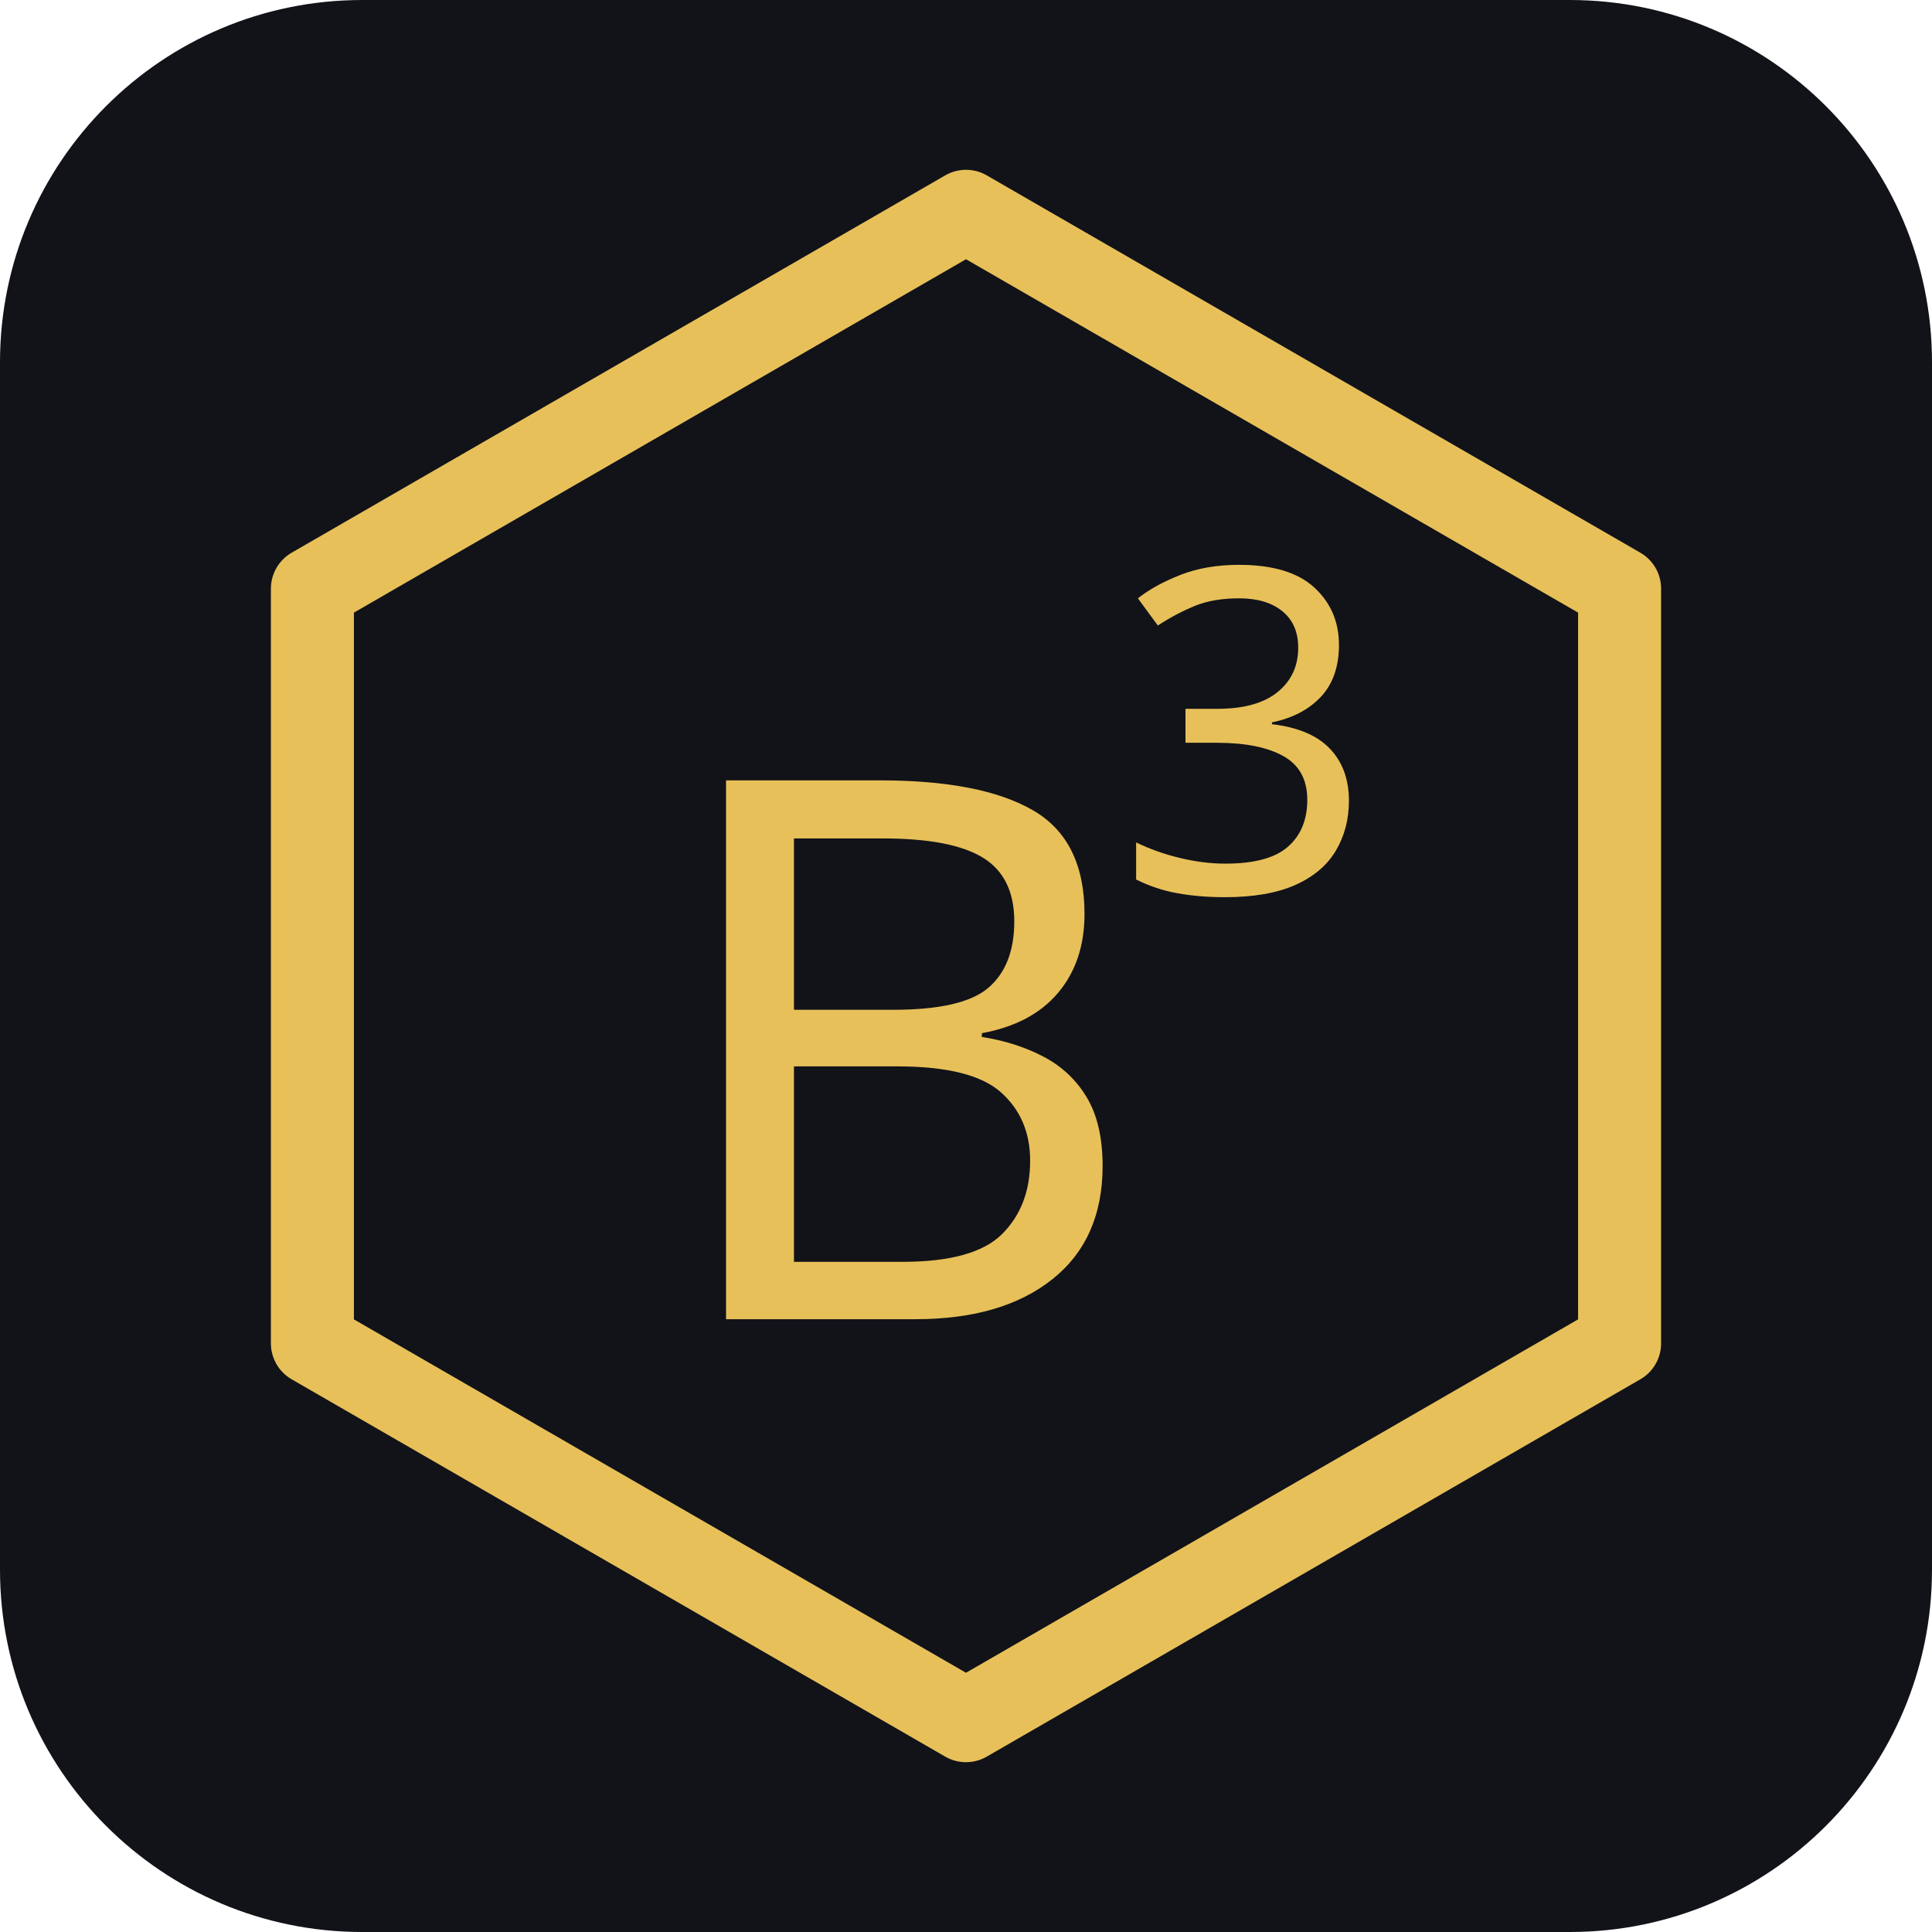
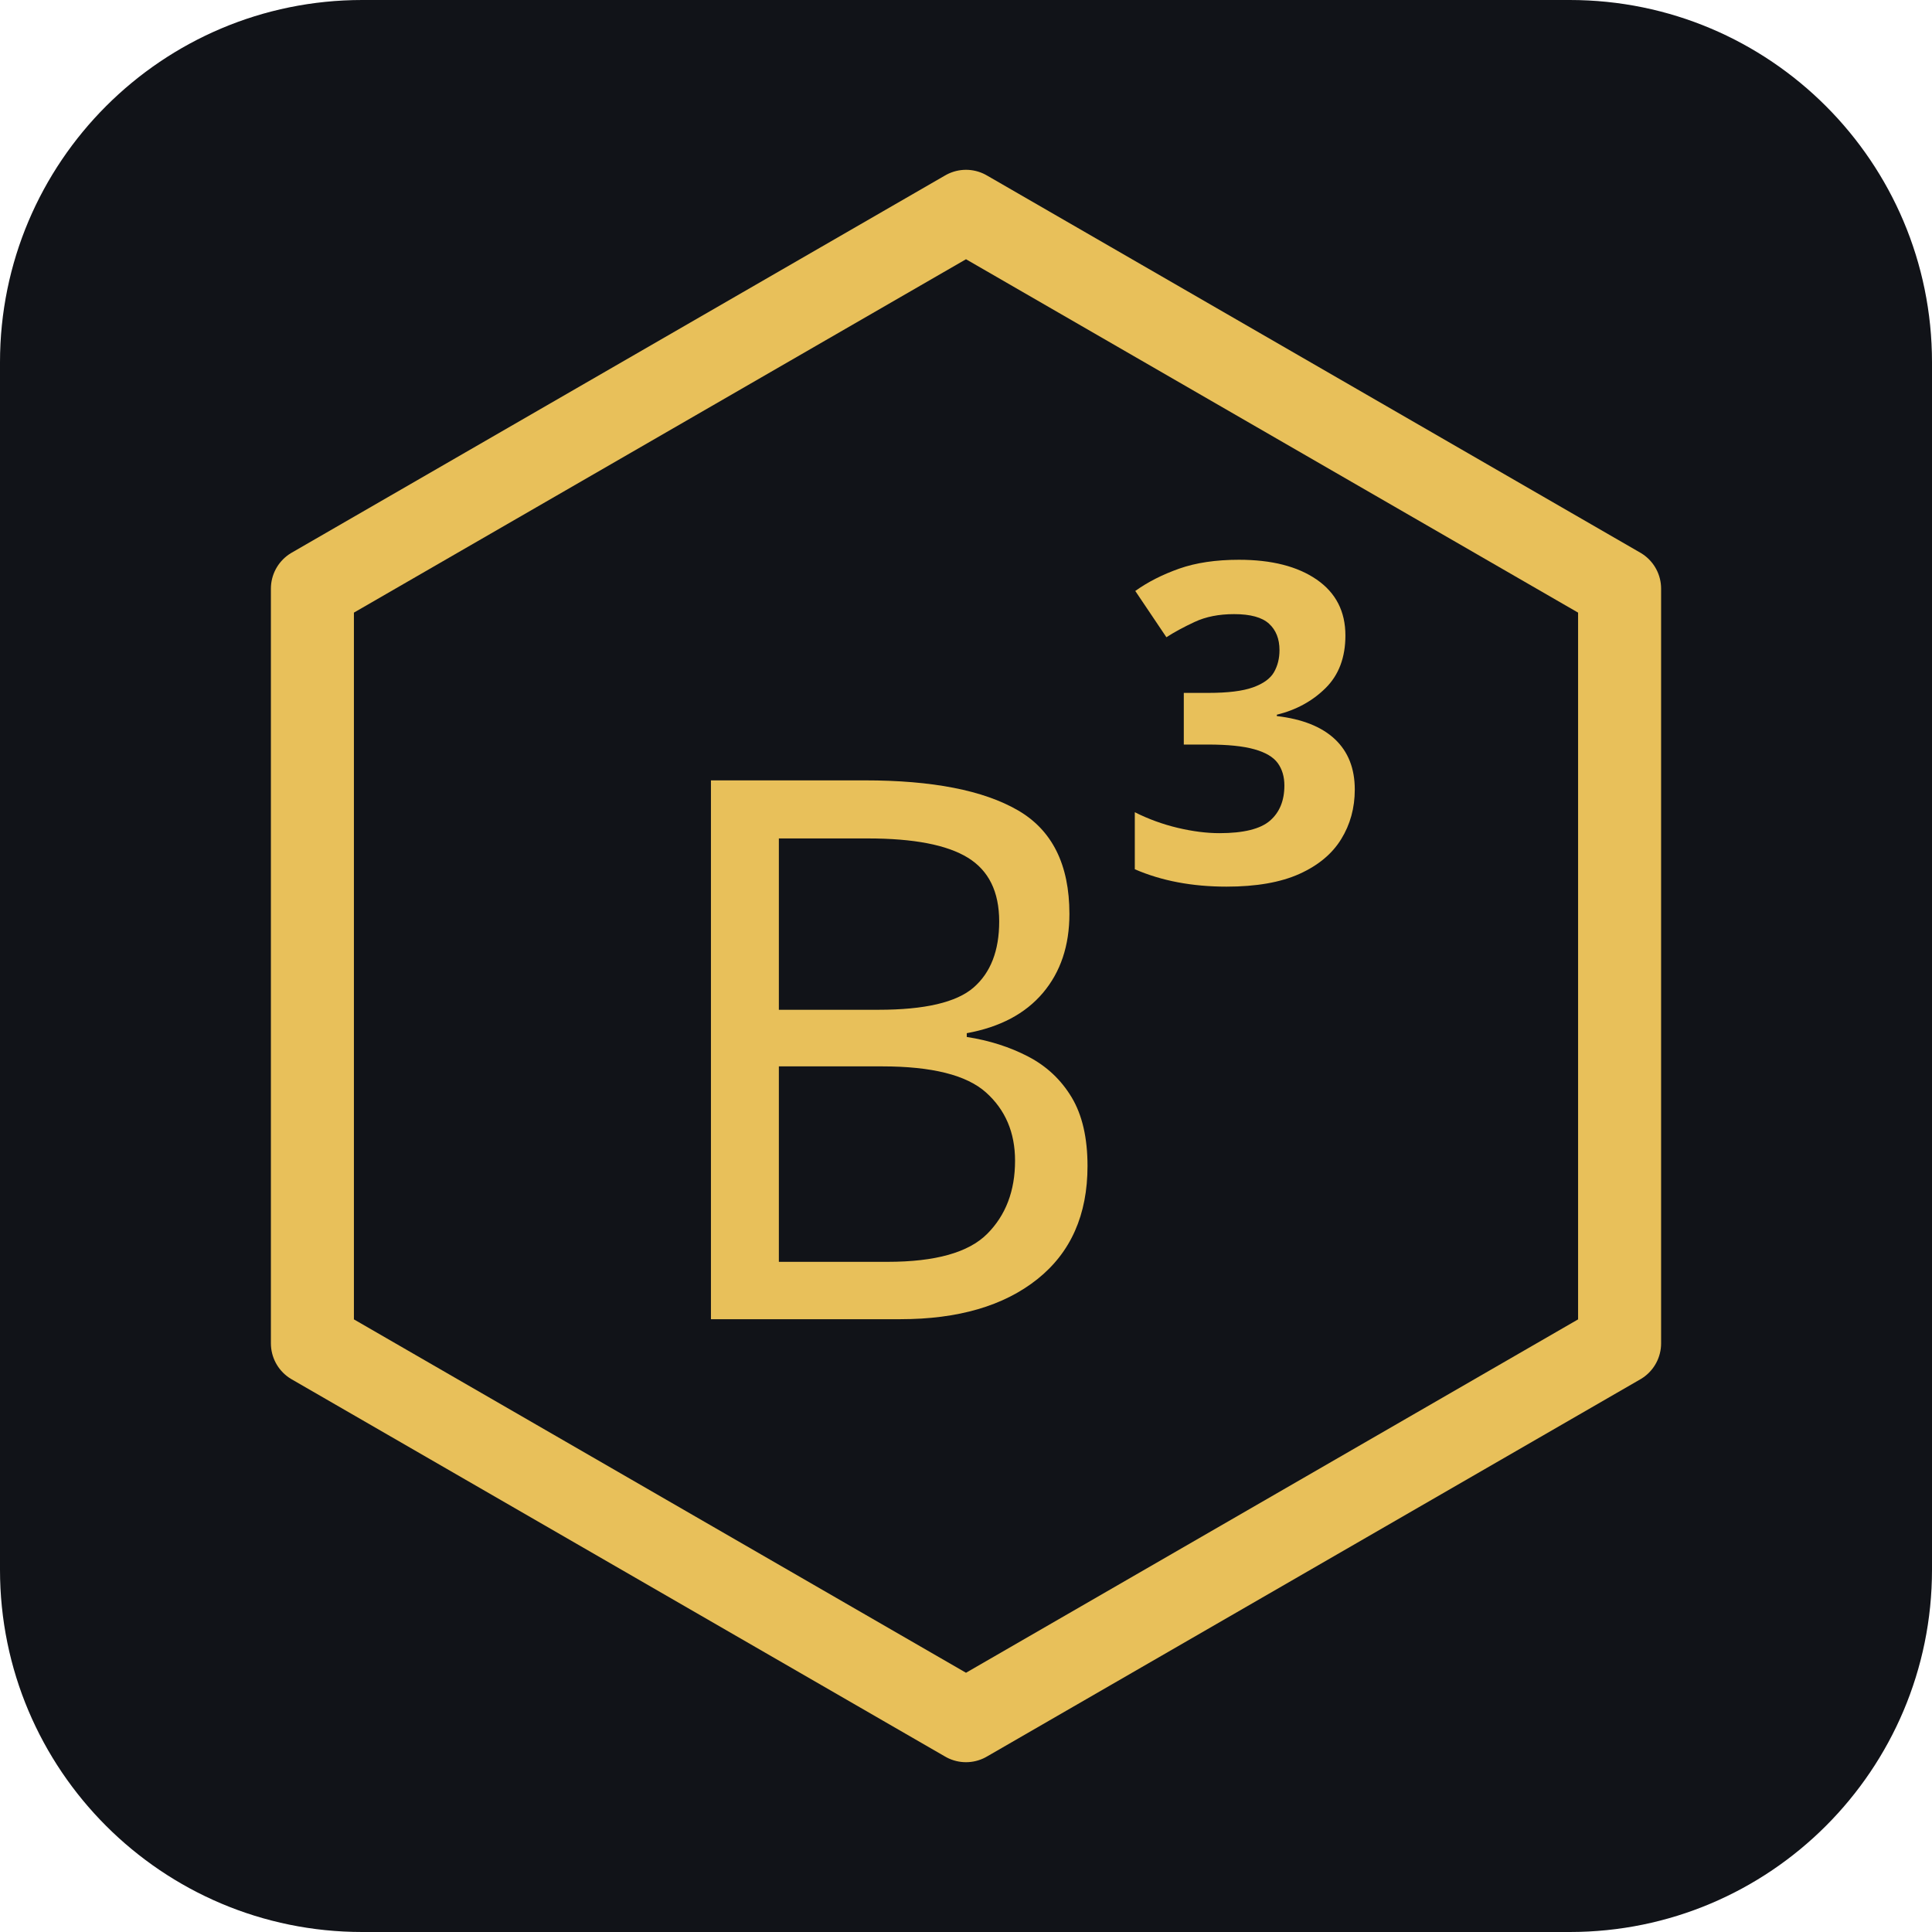
<svg xmlns="http://www.w3.org/2000/svg" viewBox="0 0 512 512">
  <rect width="512" height="512" rx="96" fill="#111318" />
  <path d="M256.00,56.00 L82.79,156.00 L82.79,356.00 L256.00,456.00 L429.21,356.00 L429.21,156.00 Z" fill="none" stroke="#E8C05A" stroke-width="22" stroke-linejoin="round" />
-   <text x="238" y="272" font-family="DIN Alternate, Avenir Next, sans-serif" font-weight="500" font-size="200" fill="#E8C05A" text-anchor="middle" dominant-baseline="central">B</text>
-   <text x="330" y="190" font-family="DIN Alternate, Avenir Next, sans-serif" font-weight="500" font-size="120" fill="#E8C05A" text-anchor="middle" dominant-baseline="central">3</text>
+   <text x="234" y="272" font-family="DIN Alternate, Avenir Next, sans-serif" font-weight="500" font-size="200" fill="#E8C05A" text-anchor="middle" dominant-baseline="central">B</text>
+   <text x="330" y="188" font-family="Avenir Next" font-weight="800" font-size="118" fill="#E8C05A" text-anchor="middle" dominant-baseline="central">3</text>
</svg>
